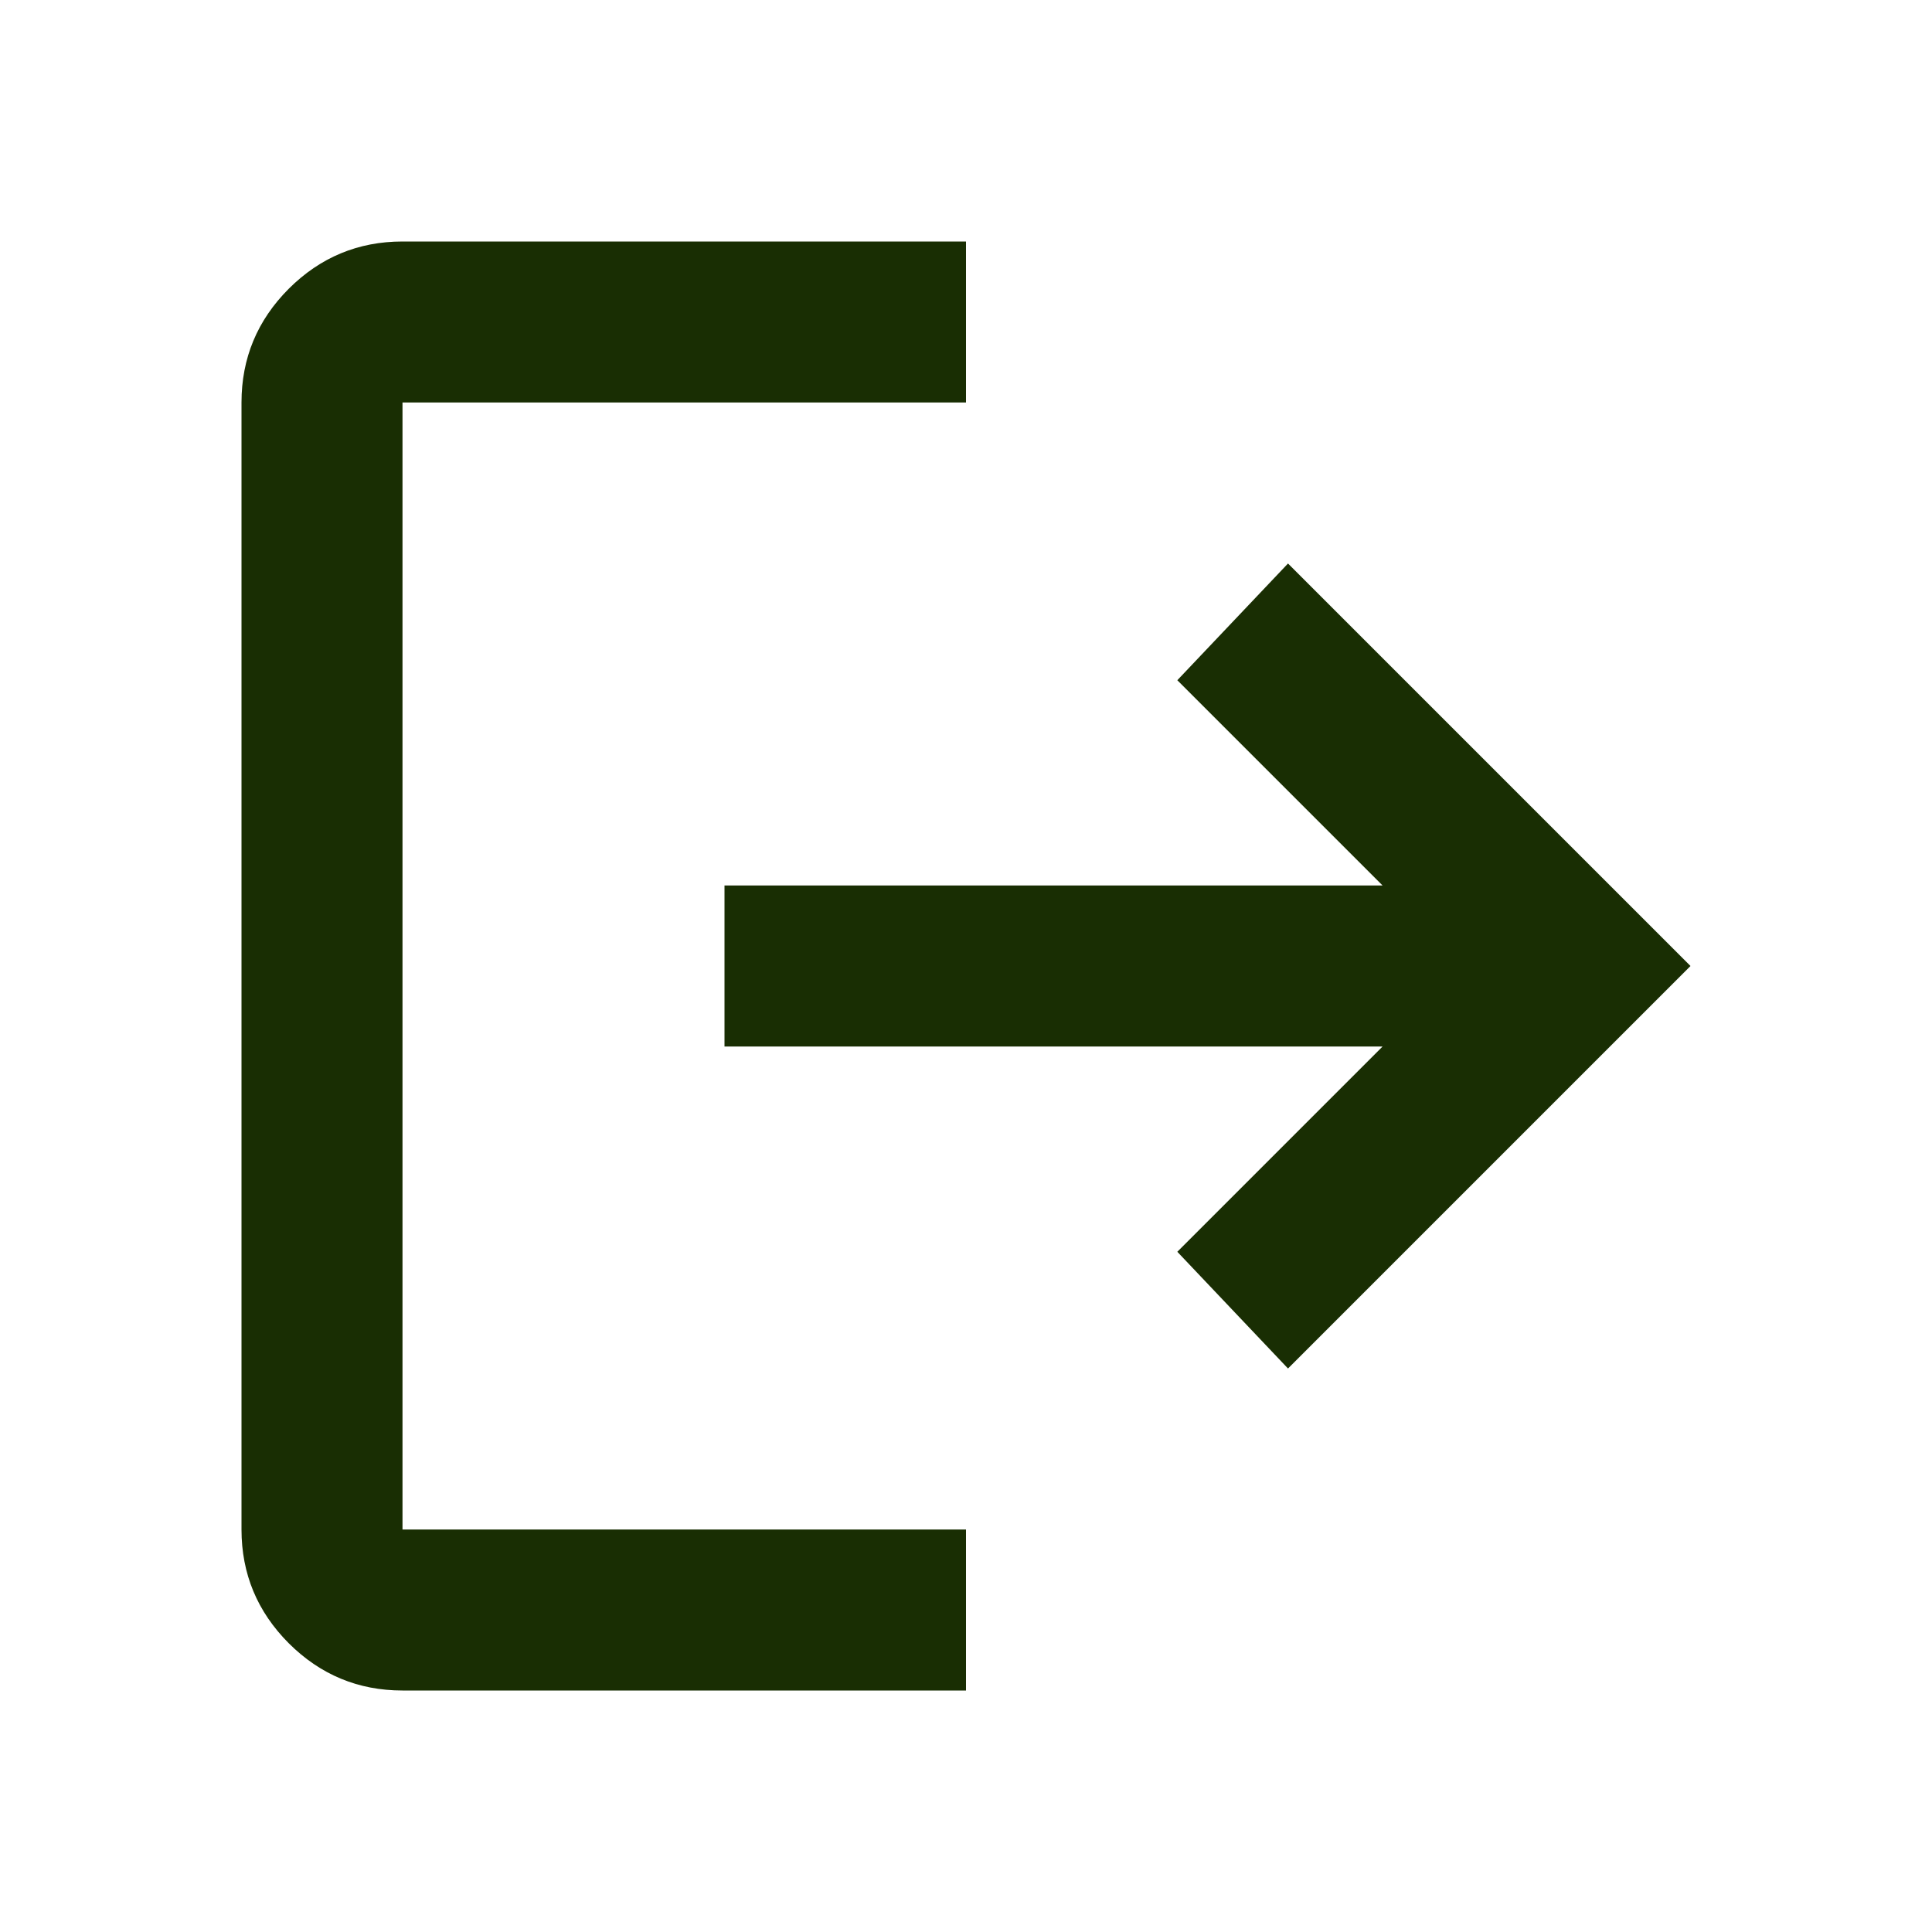
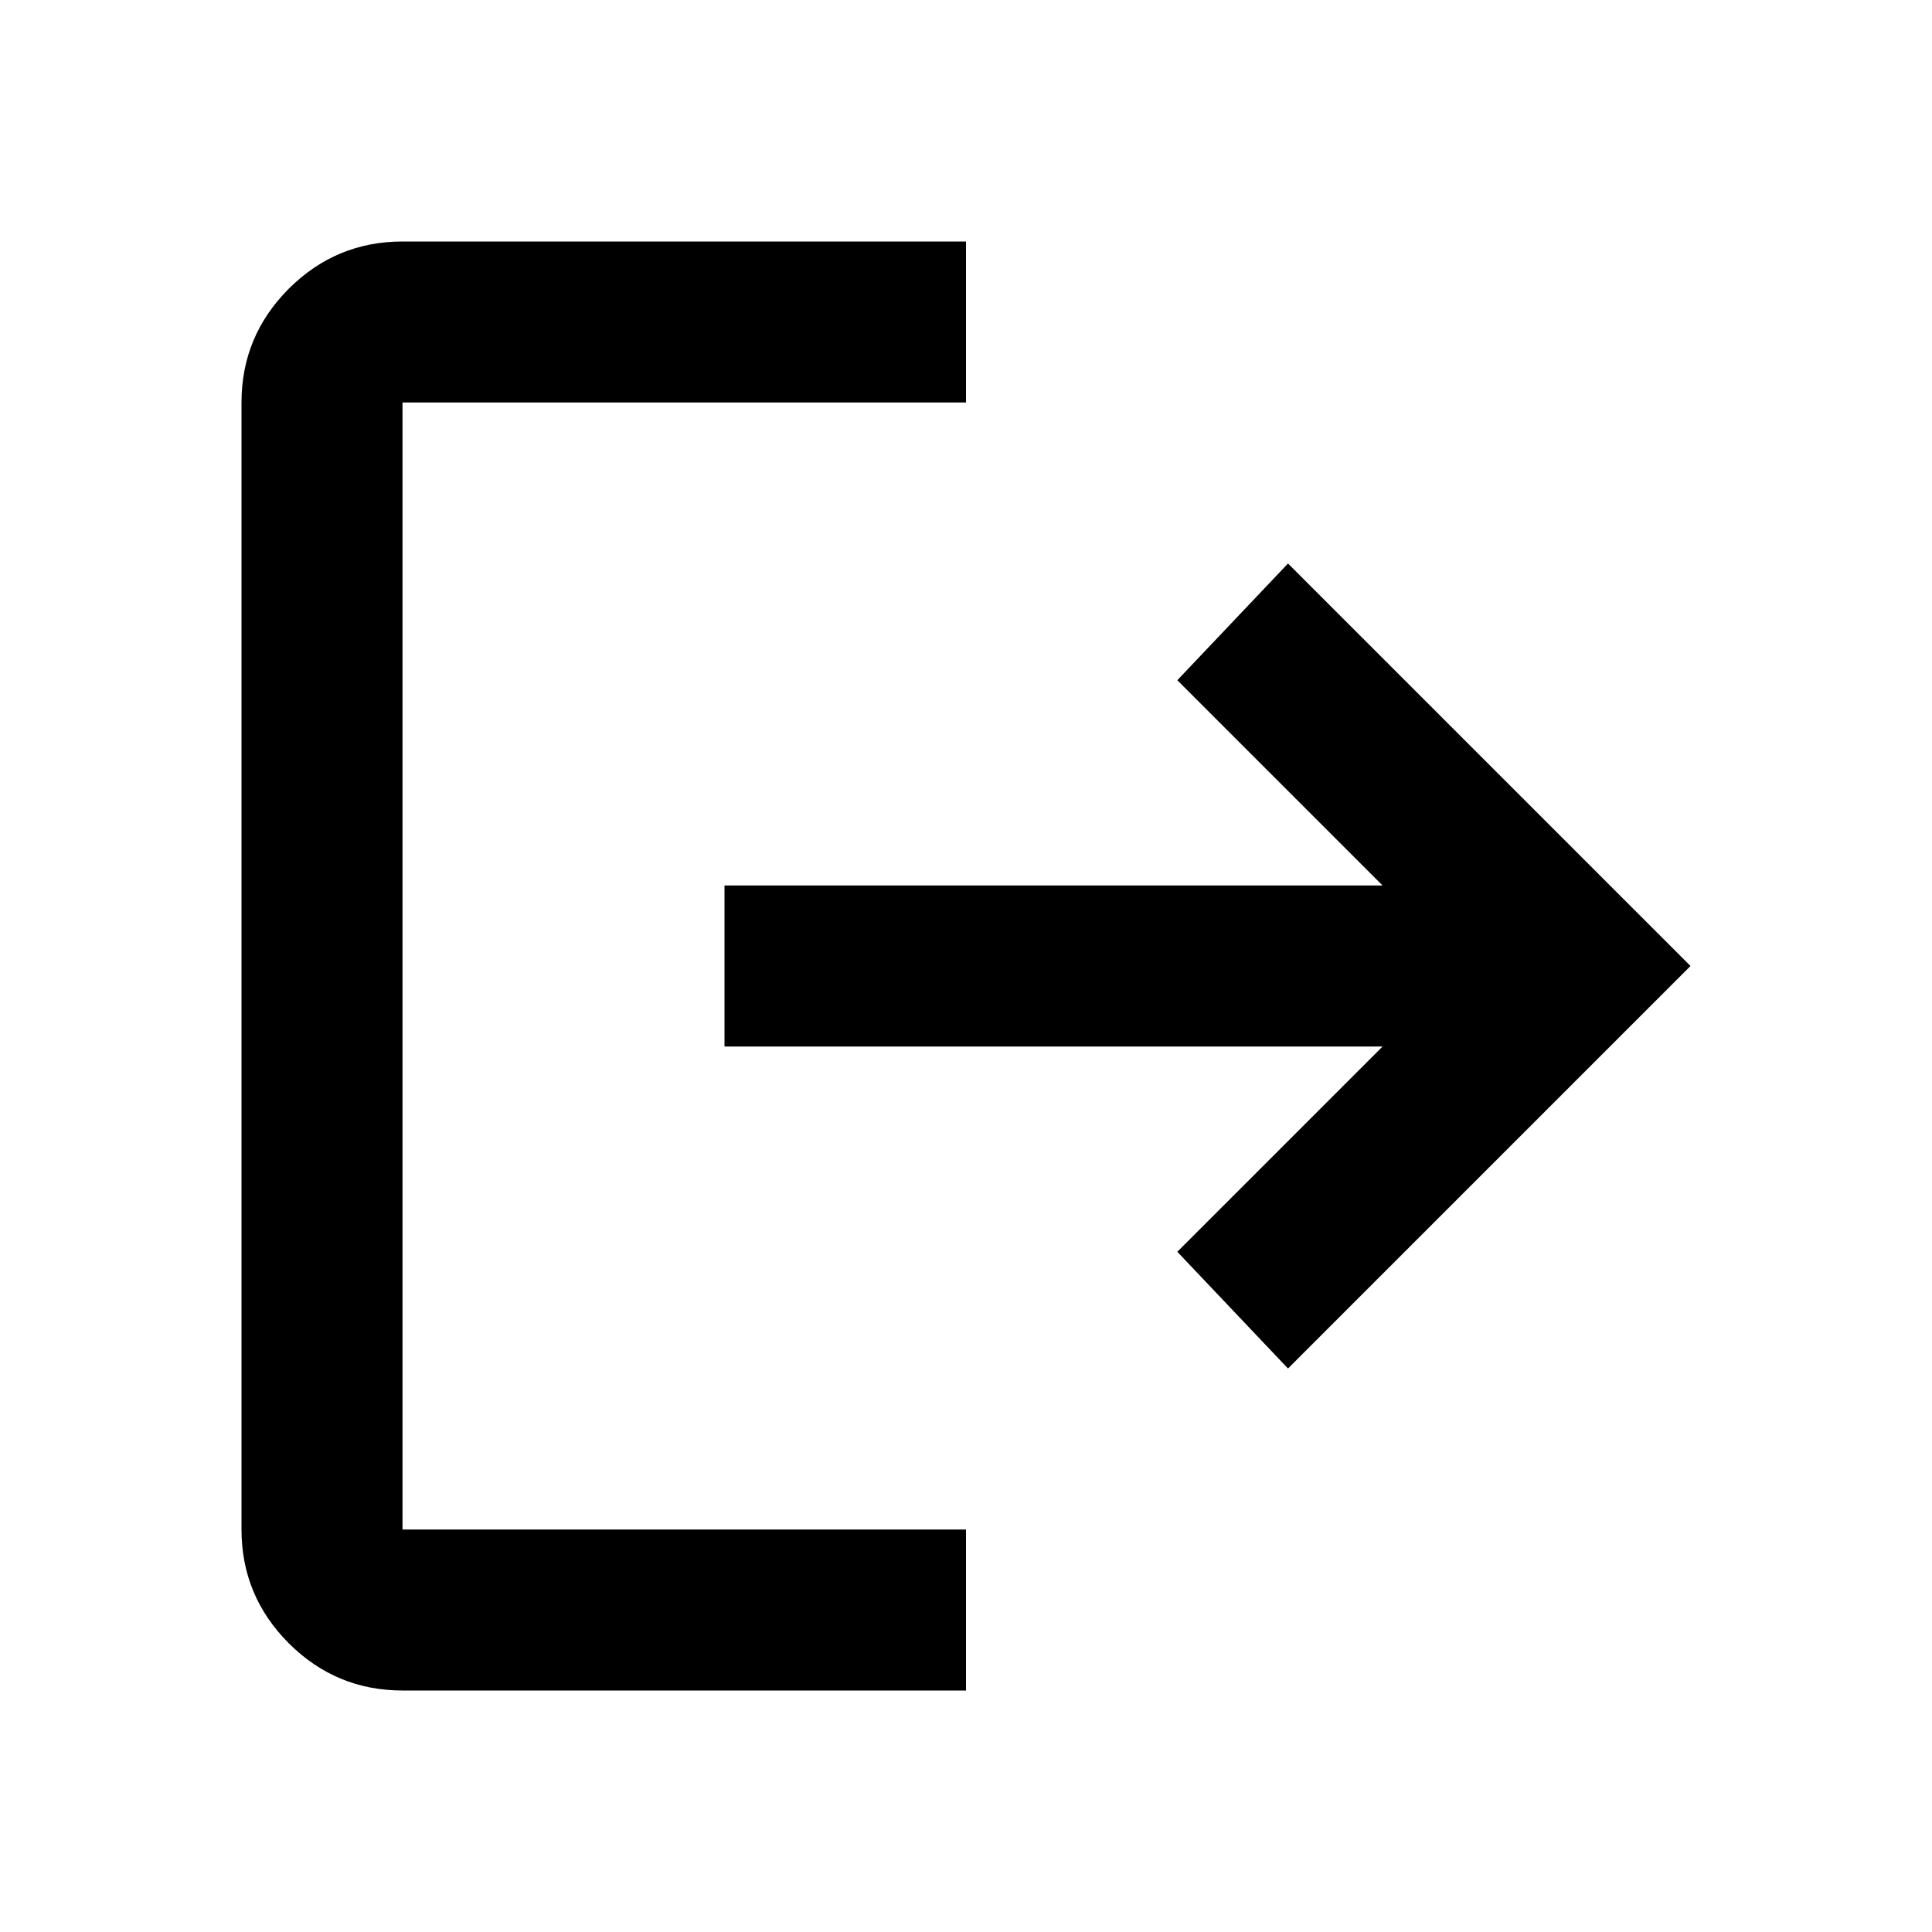
<svg xmlns="http://www.w3.org/2000/svg" width="24" height="24" viewBox="0 0 24 24" fill="none">
-   <path d="M5 21C4.45 21 3.979 20.804 3.587 20.413C3.196 20.021 3 19.55 3 19V5C3 4.45 3.196 3.979 3.587 3.587C3.979 3.196 4.45 3 5 3H12V5H5V19H12V21H5ZM16 17L14.625 15.55L17.175 13H9V11H17.175L14.625 8.45L16 7L21 12L16 17Z" fill="#192E03" />
+   <path d="M5 21C4.45 21 3.979 20.804 3.587 20.413C3.196 20.021 3 19.55 3 19V5C3 4.45 3.196 3.979 3.587 3.587C3.979 3.196 4.45 3 5 3H12V5H5V19H12V21H5ZM16 17L14.625 15.55L17.175 13H9V11H17.175L14.625 8.45L16 7L21 12L16 17Z" fill="currentColor" />
</svg>
